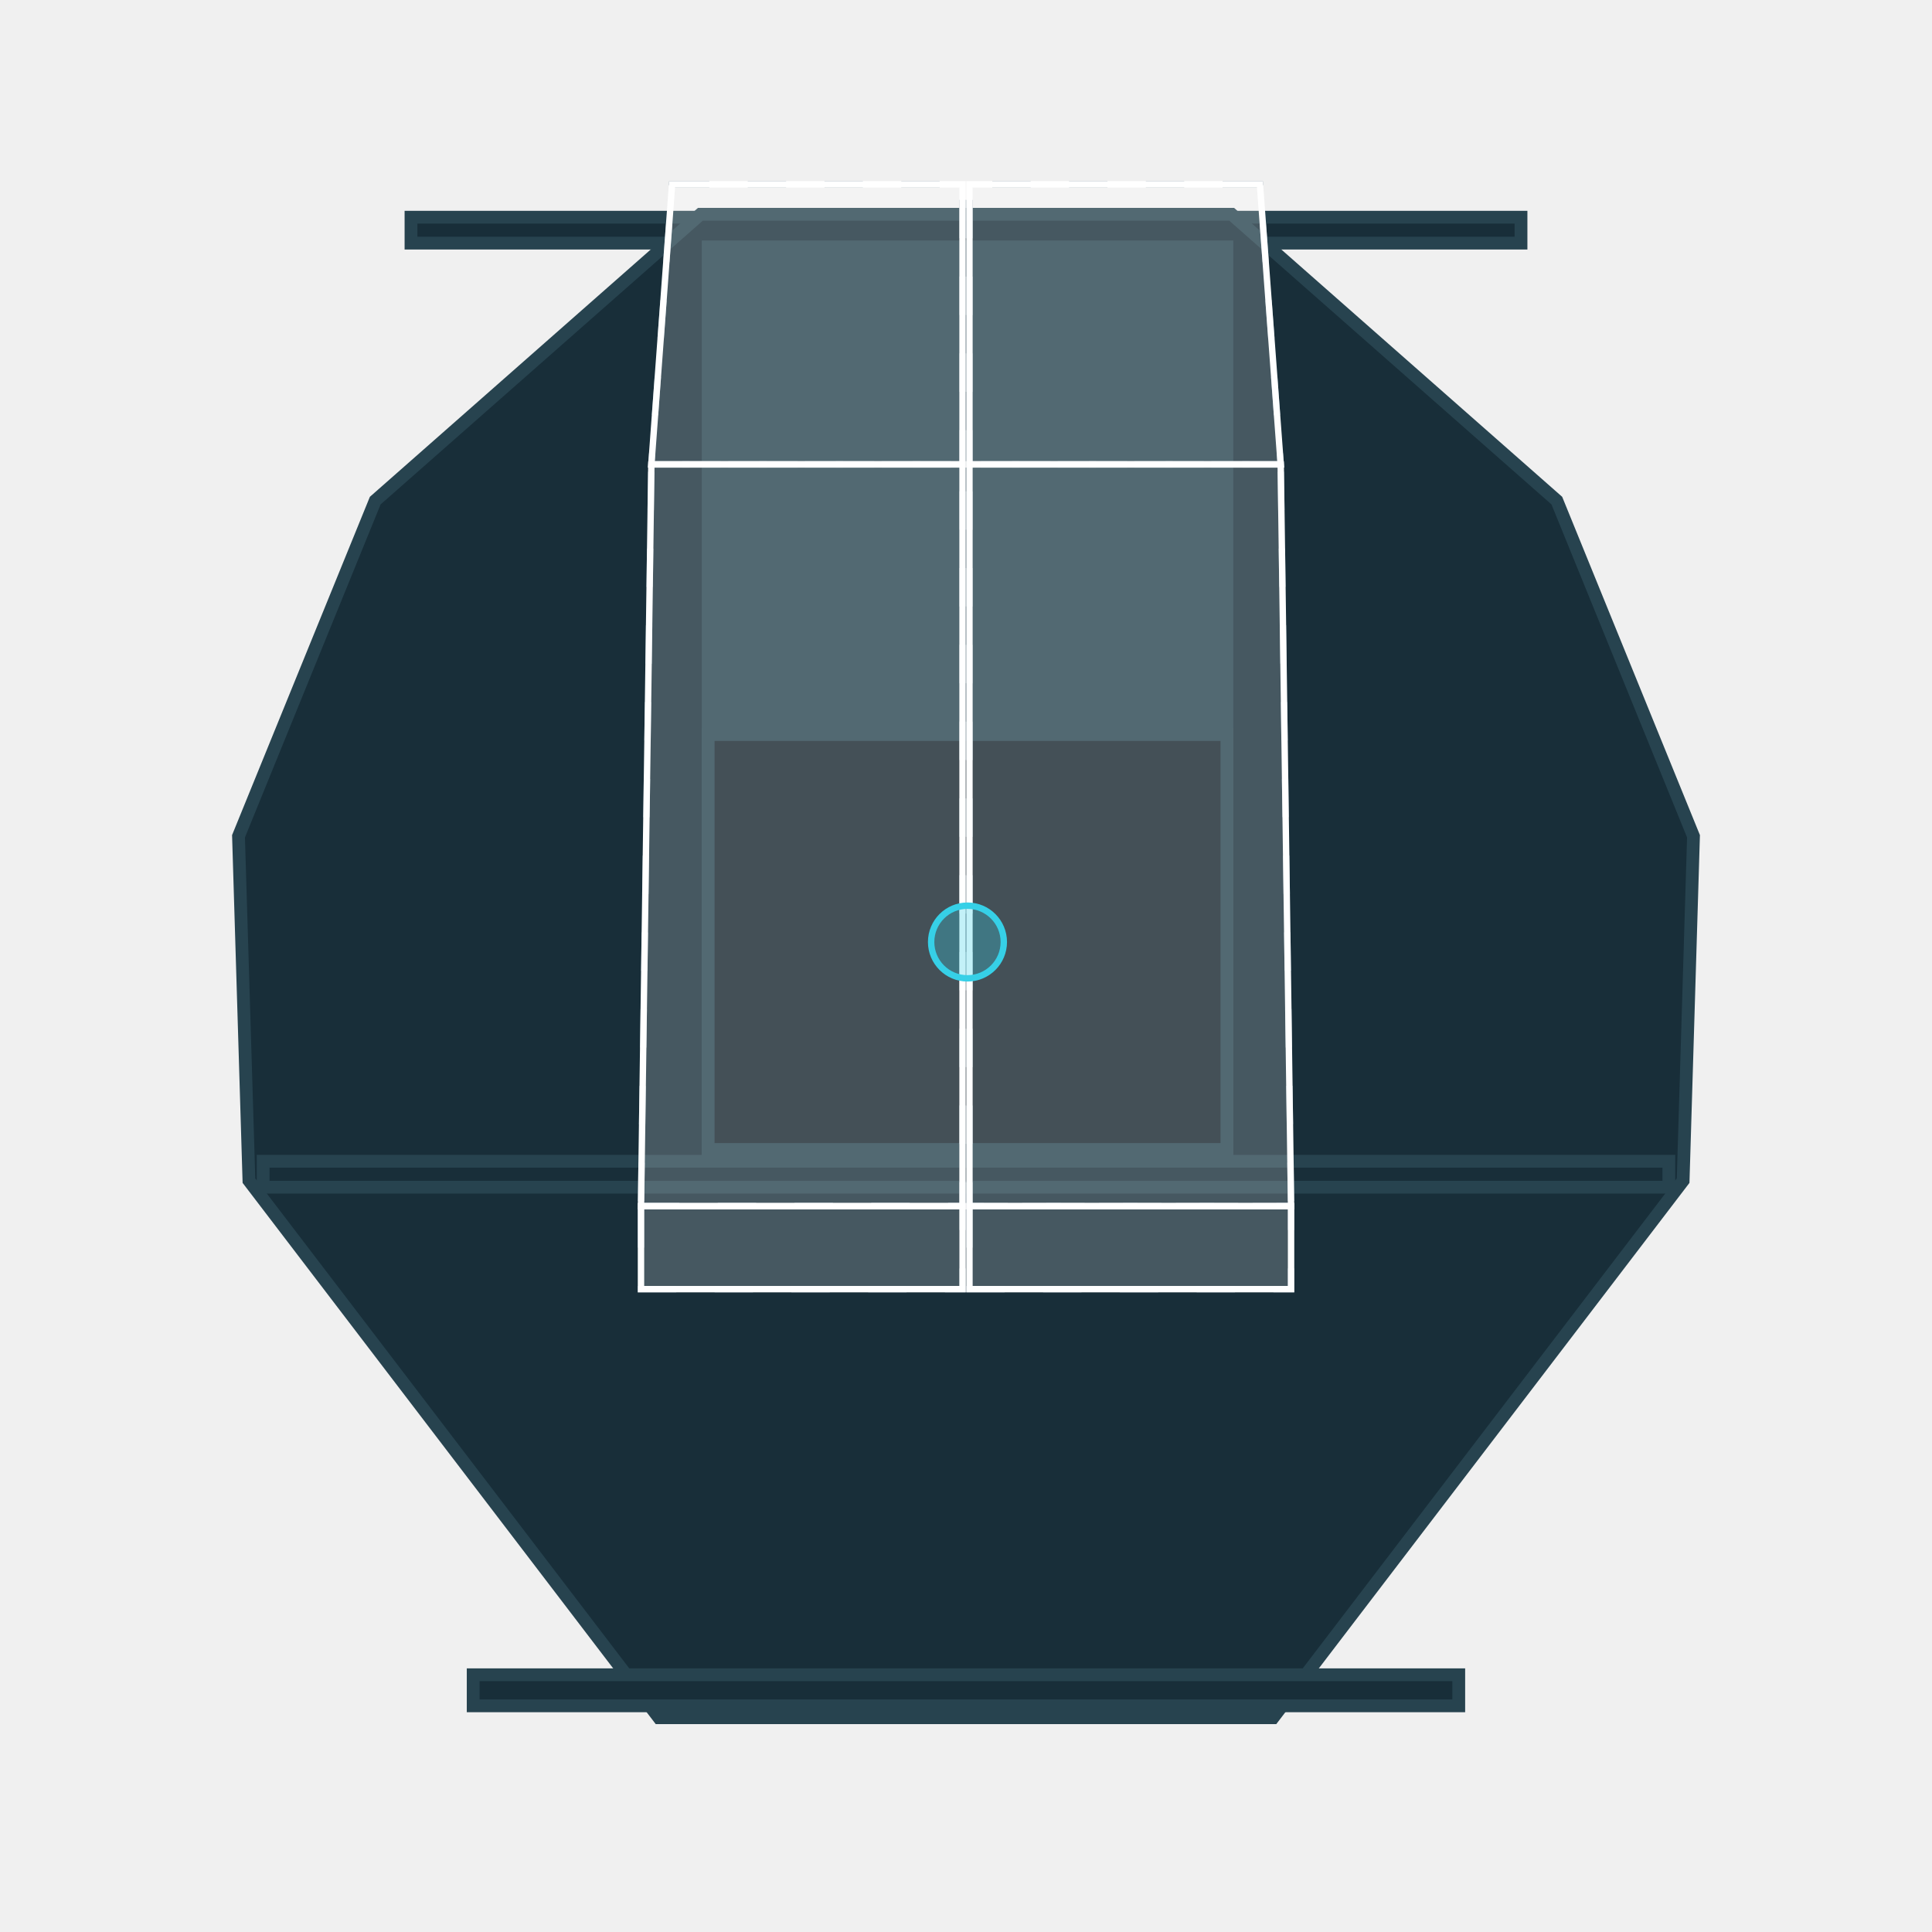
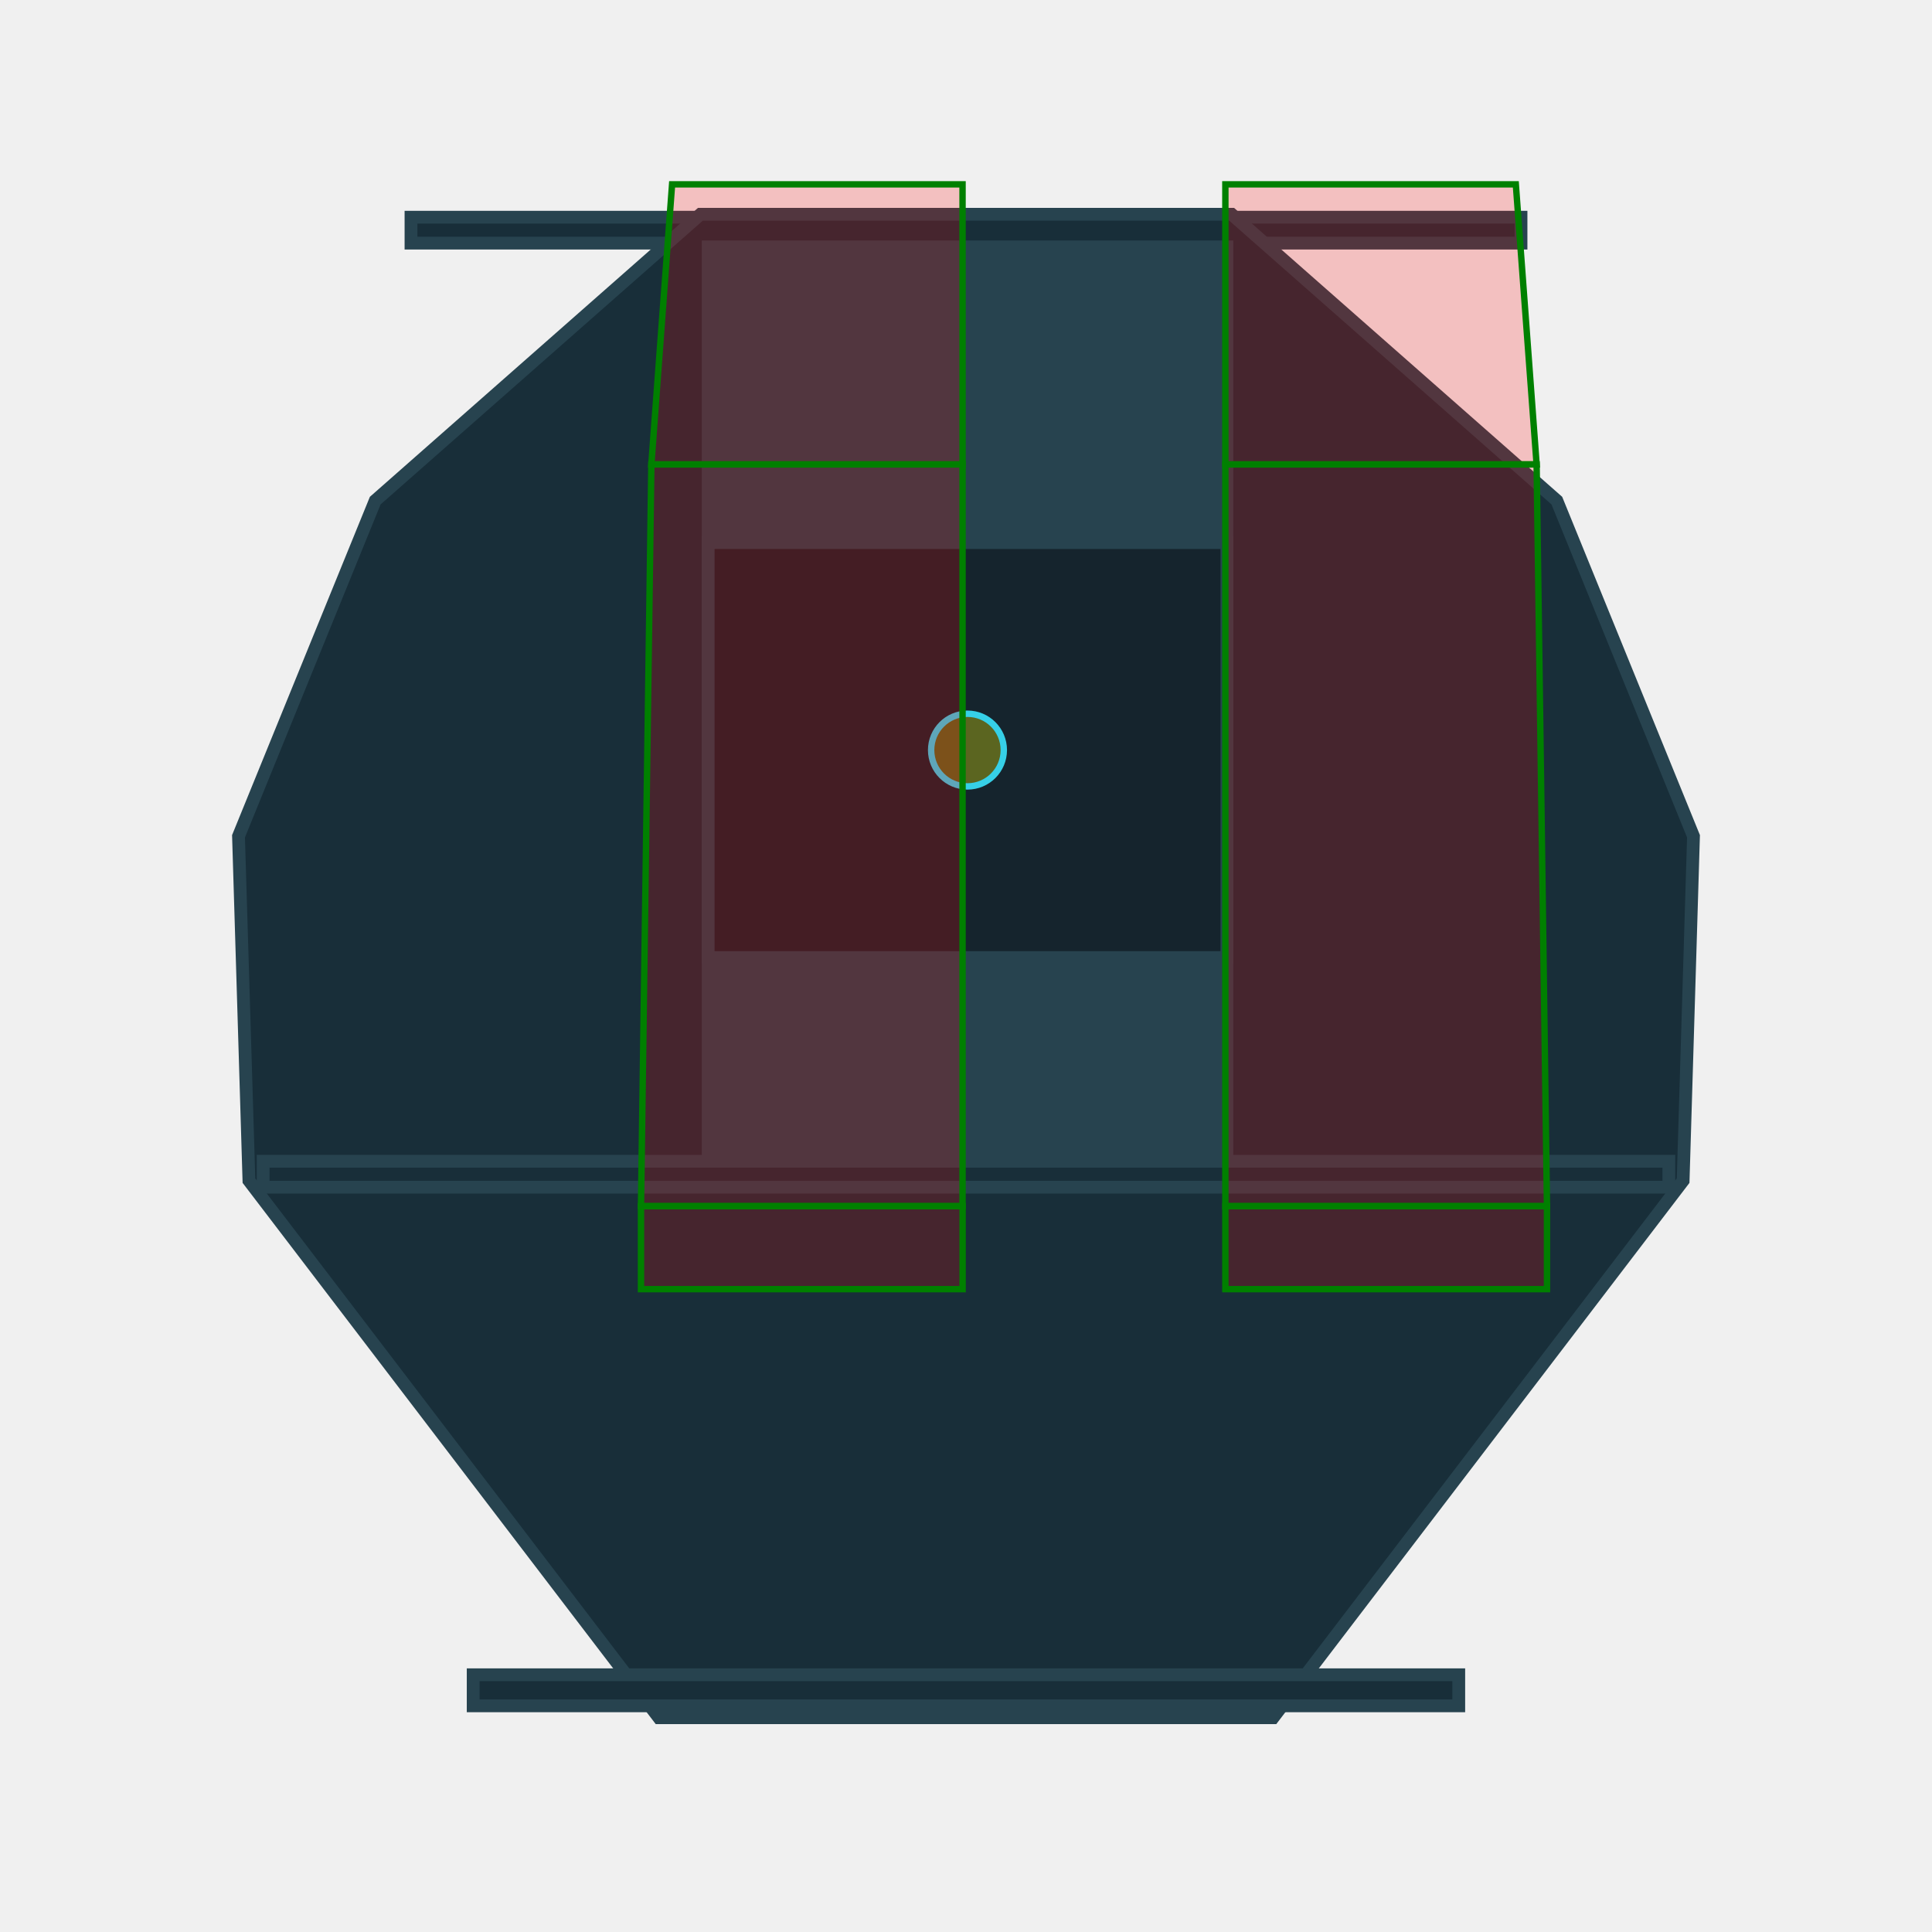
<svg xmlns="http://www.w3.org/2000/svg" id="Layer_1" data-name="Layer 1" viewBox="0 0 301.98 301.98">
  <defs>
-     <style>.cls-1{fill:none;stroke:#788e9b;stroke-dasharray:6;}.cls-1,.cls-2,.cls-4,.cls-5,.cls-6{stroke-miterlimit:10;}.cls-2{fill:#182e39;}.cls-2,.cls-4{stroke:#27434f;stroke-width:2px;}.cls-3{fill:#27434f;}.cls-4{fill:#15242d;}.cls-5{fill:#fff;fill-opacity:0.2;stroke:#fff;}.cls-6{fill:#36d0e7;fill-opacity:0.3;stroke:#36d0e7;}</style>
+     <style>
+             .shutter-commanded{
+                 fill:none;
+                 stroke:#788e9b;
+                 stroke-dasharray:6;
+             }
+             .shutter-commanded,.cls-2,.cls-4,.cls-5,.cls-6{
+                 stroke-miterlimit:10;
+             }
+             .cls-2{
+                 fill:#182e39;
+             }
+             .cls-2,.cls-4{
+                 stroke:#27434f;
+                 stroke-width:2px;
+             }
+             .cls-3{
+                 fill:#27434f;
+             }
+             .cls-4{
+                 fill:#15242d;
+             }
+             .shutter{
+                 fill:red;
+                 fill-opacity:0.2;
+                 stroke:green;
+             }
+             .cls-6{
+                 /*fill:#36d0e7;*/
+                 fill: yellow;
+                 fill-opacity:0.3;
+                 stroke:#36d0e7;
+             }            
+         </style>
  </defs>
-   <polygon class="cls-1" points="198.99 268.49 263.08 184.54 264.7 130.71 243.34 78.25 192.51 33.49 109.48 33.49 58.65 78.25 37.28 130.71 38.91 184.54 102.99 268.49 198.99 268.49" />
-   <rect class="cls-1" x="110.69" y="38.59" width="81.08" height="145.13" />
-   <rect class="cls-1" x="110.69" y="38.59" width="81.08" height="145.13" />
+   <g class="dome" style="transform-origin: 50% 50%;/*transform: rotate(45deg);*/">
+     <polygon class="shutter-commanded" points="198.99 268.49 263.08 184.54 264.7 130.71 243.34 78.25 192.51 33.49 109.48 33.49 58.65 78.25 37.28 130.71 38.91 184.54 102.99 268.49 198.99 268.49" />
+     <rect class="shutter-commanded" x="110.69" y="38.59" width="81.08" height="145.13" />
+   </g>
  <rect class="cls-2" x="148.97" y="-50.78" width="4.05" height="173.5" transform="translate(186.96 -115.02) rotate(90)" />
  <polygon class="cls-2" points="198.99 268.49 263.08 184.54 264.7 130.71 243.34 78.25 192.51 33.49 109.48 33.49 58.65 78.25 37.28 130.71 38.91 184.54 102.99 268.49 198.99 268.49" />
  <rect class="cls-2" x="110.69" y="38.59" width="81.08" height="145.13" />
  <rect class="cls-3" x="110.69" y="38.59" width="81.08" height="145.13" />
  <rect class="cls-2" x="148.97" y="73.67" width="4.05" height="219.72" transform="translate(334.52 32.54) rotate(90)" />
-   <rect class="cls-4" x="110.69" y="114.81" width="81.08" height="64.86" />
  <rect class="cls-2" x="148.56" y="187.18" width="4.86" height="154.05" transform="translate(415.19 113.21) rotate(90)" />
-   <polygon class="cls-1" points="201.8 188.53 151.53 188.53 151.53 72.59 200.18 72.59 201.8 188.53" />
-   <polygon class="cls-1" points="200.18 72.59 151.53 72.59 151.53 28.81 196.93 28.81 200.18 72.59" />
-   <rect class="cls-1" x="151.53" y="188.53" width="50.27" height="12.97" />
-   <polygon class="cls-1" points="100.19 188.53 150.45 188.53 150.45 72.59 101.81 72.59 100.19 188.53" />
-   <polygon class="cls-1" points="101.81 72.59 150.45 72.59 150.45 28.81 105.05 28.81 101.81 72.59" />
-   <rect class="cls-1" x="100.19" y="188.53" width="50.27" height="12.97" />
-   <polygon class="cls-5" points="201.8 188.53 151.53 188.53 151.53 72.59 200.18 72.59 201.8 188.53" />
-   <polygon class="cls-5" points="200.18 72.59 151.53 72.59 151.53 28.81 196.93 28.81 200.18 72.59" />
-   <rect class="cls-5" x="151.53" y="188.53" width="50.27" height="12.97" />
-   <polygon class="cls-5" points="100.19 188.53 150.45 188.53 150.45 72.59 101.81 72.59 100.19 188.53" />
-   <polygon class="cls-5" points="101.81 72.59 150.45 72.59 150.45 28.81 105.05 28.81 101.81 72.59" />
-   <rect class="cls-5" x="100.19" y="188.53" width="50.27" height="12.97" />
-   <circle class="cls-6" cx="151.22" cy="147.24" r="5.68" />
+   <g class="pointing" style="transform-origin: 50% 50%; transform: translate(0, -30px);">
+     <rect class="cls-4" x="110.69" y="114.81" width="81.08" height="64.86" />
+     <circle class="cls-6" cx="151.22" cy="147.24" r="5.68" />
+   </g>
+   <g class="shutter-commanded-right" style="display: none;">
+     <polygon class="shutter-commanded" points="201.8 188.53 151.53 188.53 151.53 72.59 200.18 72.59 201.8 188.53" />
+     <polygon class="shutter-commanded" points="200.18 72.59 151.53 72.59 151.53 28.81 196.93 28.81 200.18 72.59" />
+     <rect class="shutter-commanded" x="151.53" y="188.53" width="50.27" height="12.97" />
+   </g>
+   <g class="shutter-commanded-left" style="display: none">
+     <polygon class="shutter-commanded" points="100.19 188.53 150.45 188.53 150.45 72.59 101.81 72.59 100.19 188.53" />
+     <polygon class="shutter-commanded" points="101.81 72.59 150.45 72.59 150.45 28.81 105.05 28.81 101.81 72.59" />
+     <rect class="shutter-commanded" x="100.19" y="188.53" width="50.27" height="12.97" />
+   </g>
+   <g class="shutter-right" style="transform-origin: 50% 50%; transform: translate(40px, 0);">
+     <polygon class="shutter" points="201.8 188.53 151.53 188.53 151.53 72.59 200.18 72.59 201.8 188.53" />
+     <polygon class="shutter" points="200.18 72.59 151.53 72.59 151.53 28.81 196.93 28.81 200.18 72.59" />
+     <rect class="shutter" x="151.53" y="188.53" width="50.27" height="12.97" />
+   </g>
+   <g class="shutter-left" style="">
+     <polygon class="shutter" points="100.19 188.53 150.45 188.53 150.45 72.59 101.81 72.59 100.19 188.53" />
+     <polygon class="shutter" points="101.81 72.59 150.45 72.59 150.45 28.81 105.05 28.81 101.81 72.59" />
+     <rect class="shutter" x="100.19" y="188.53" width="50.27" height="12.97" />
+   </g>
</svg>
